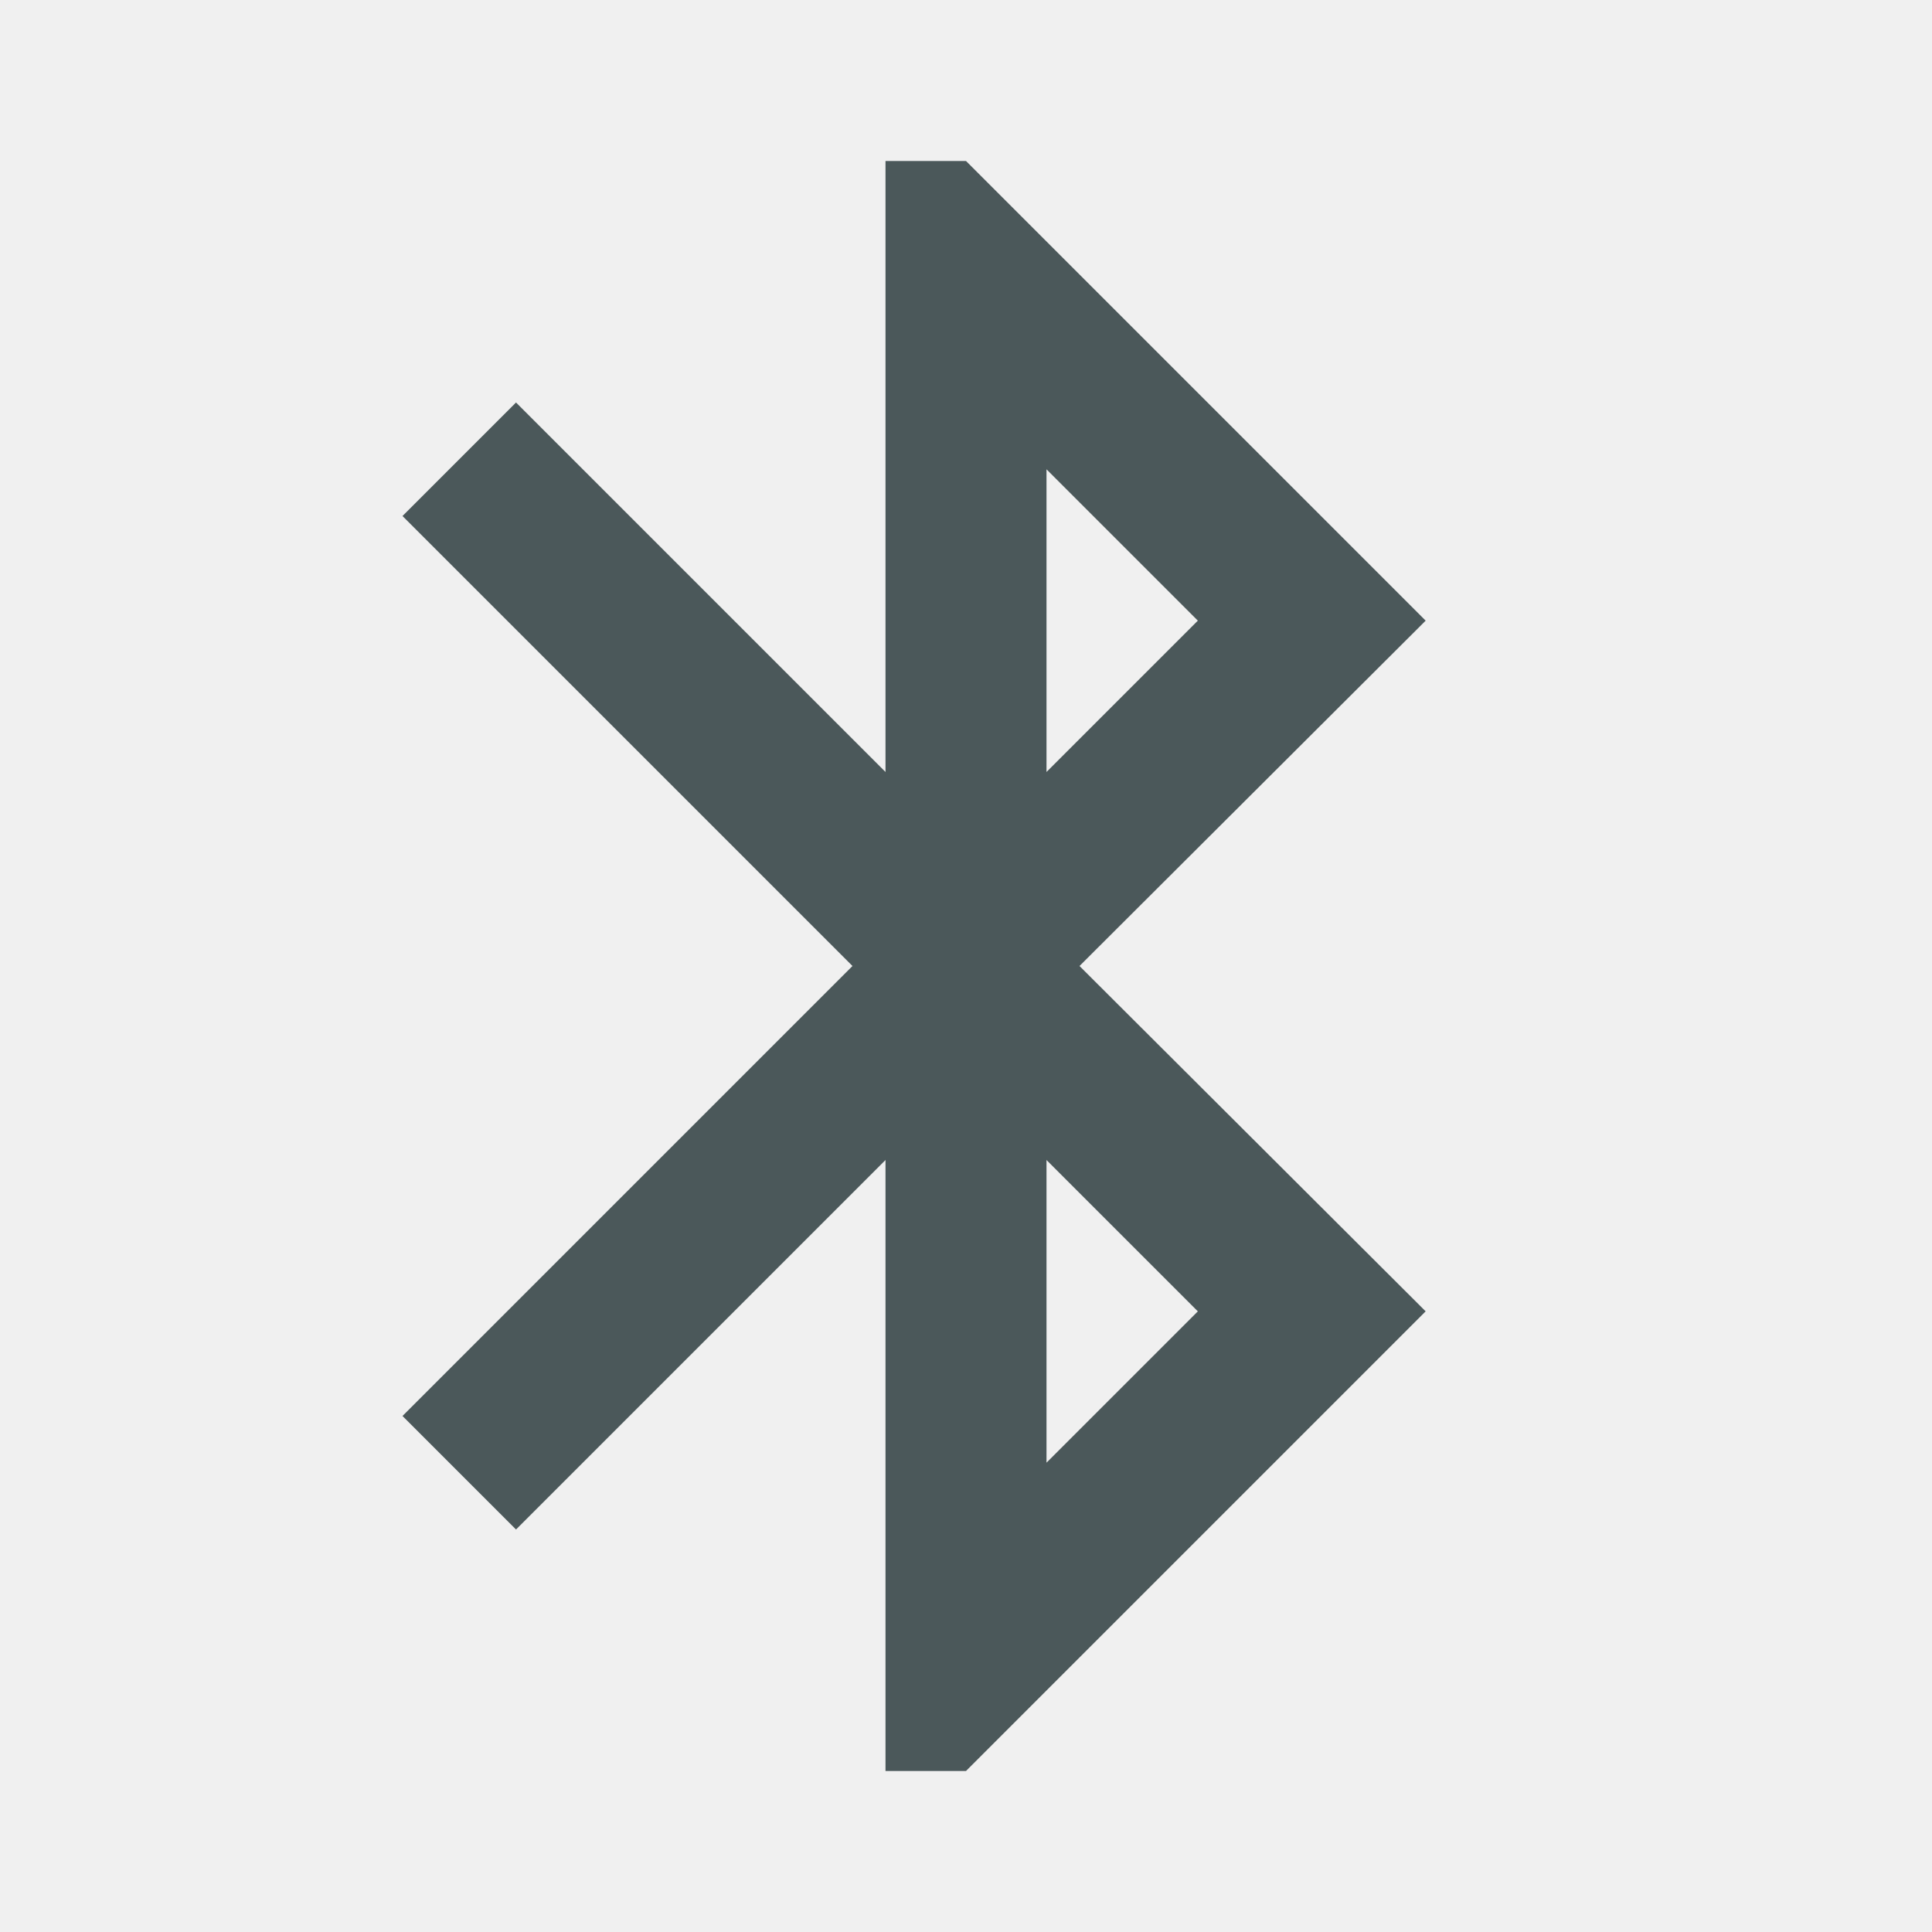
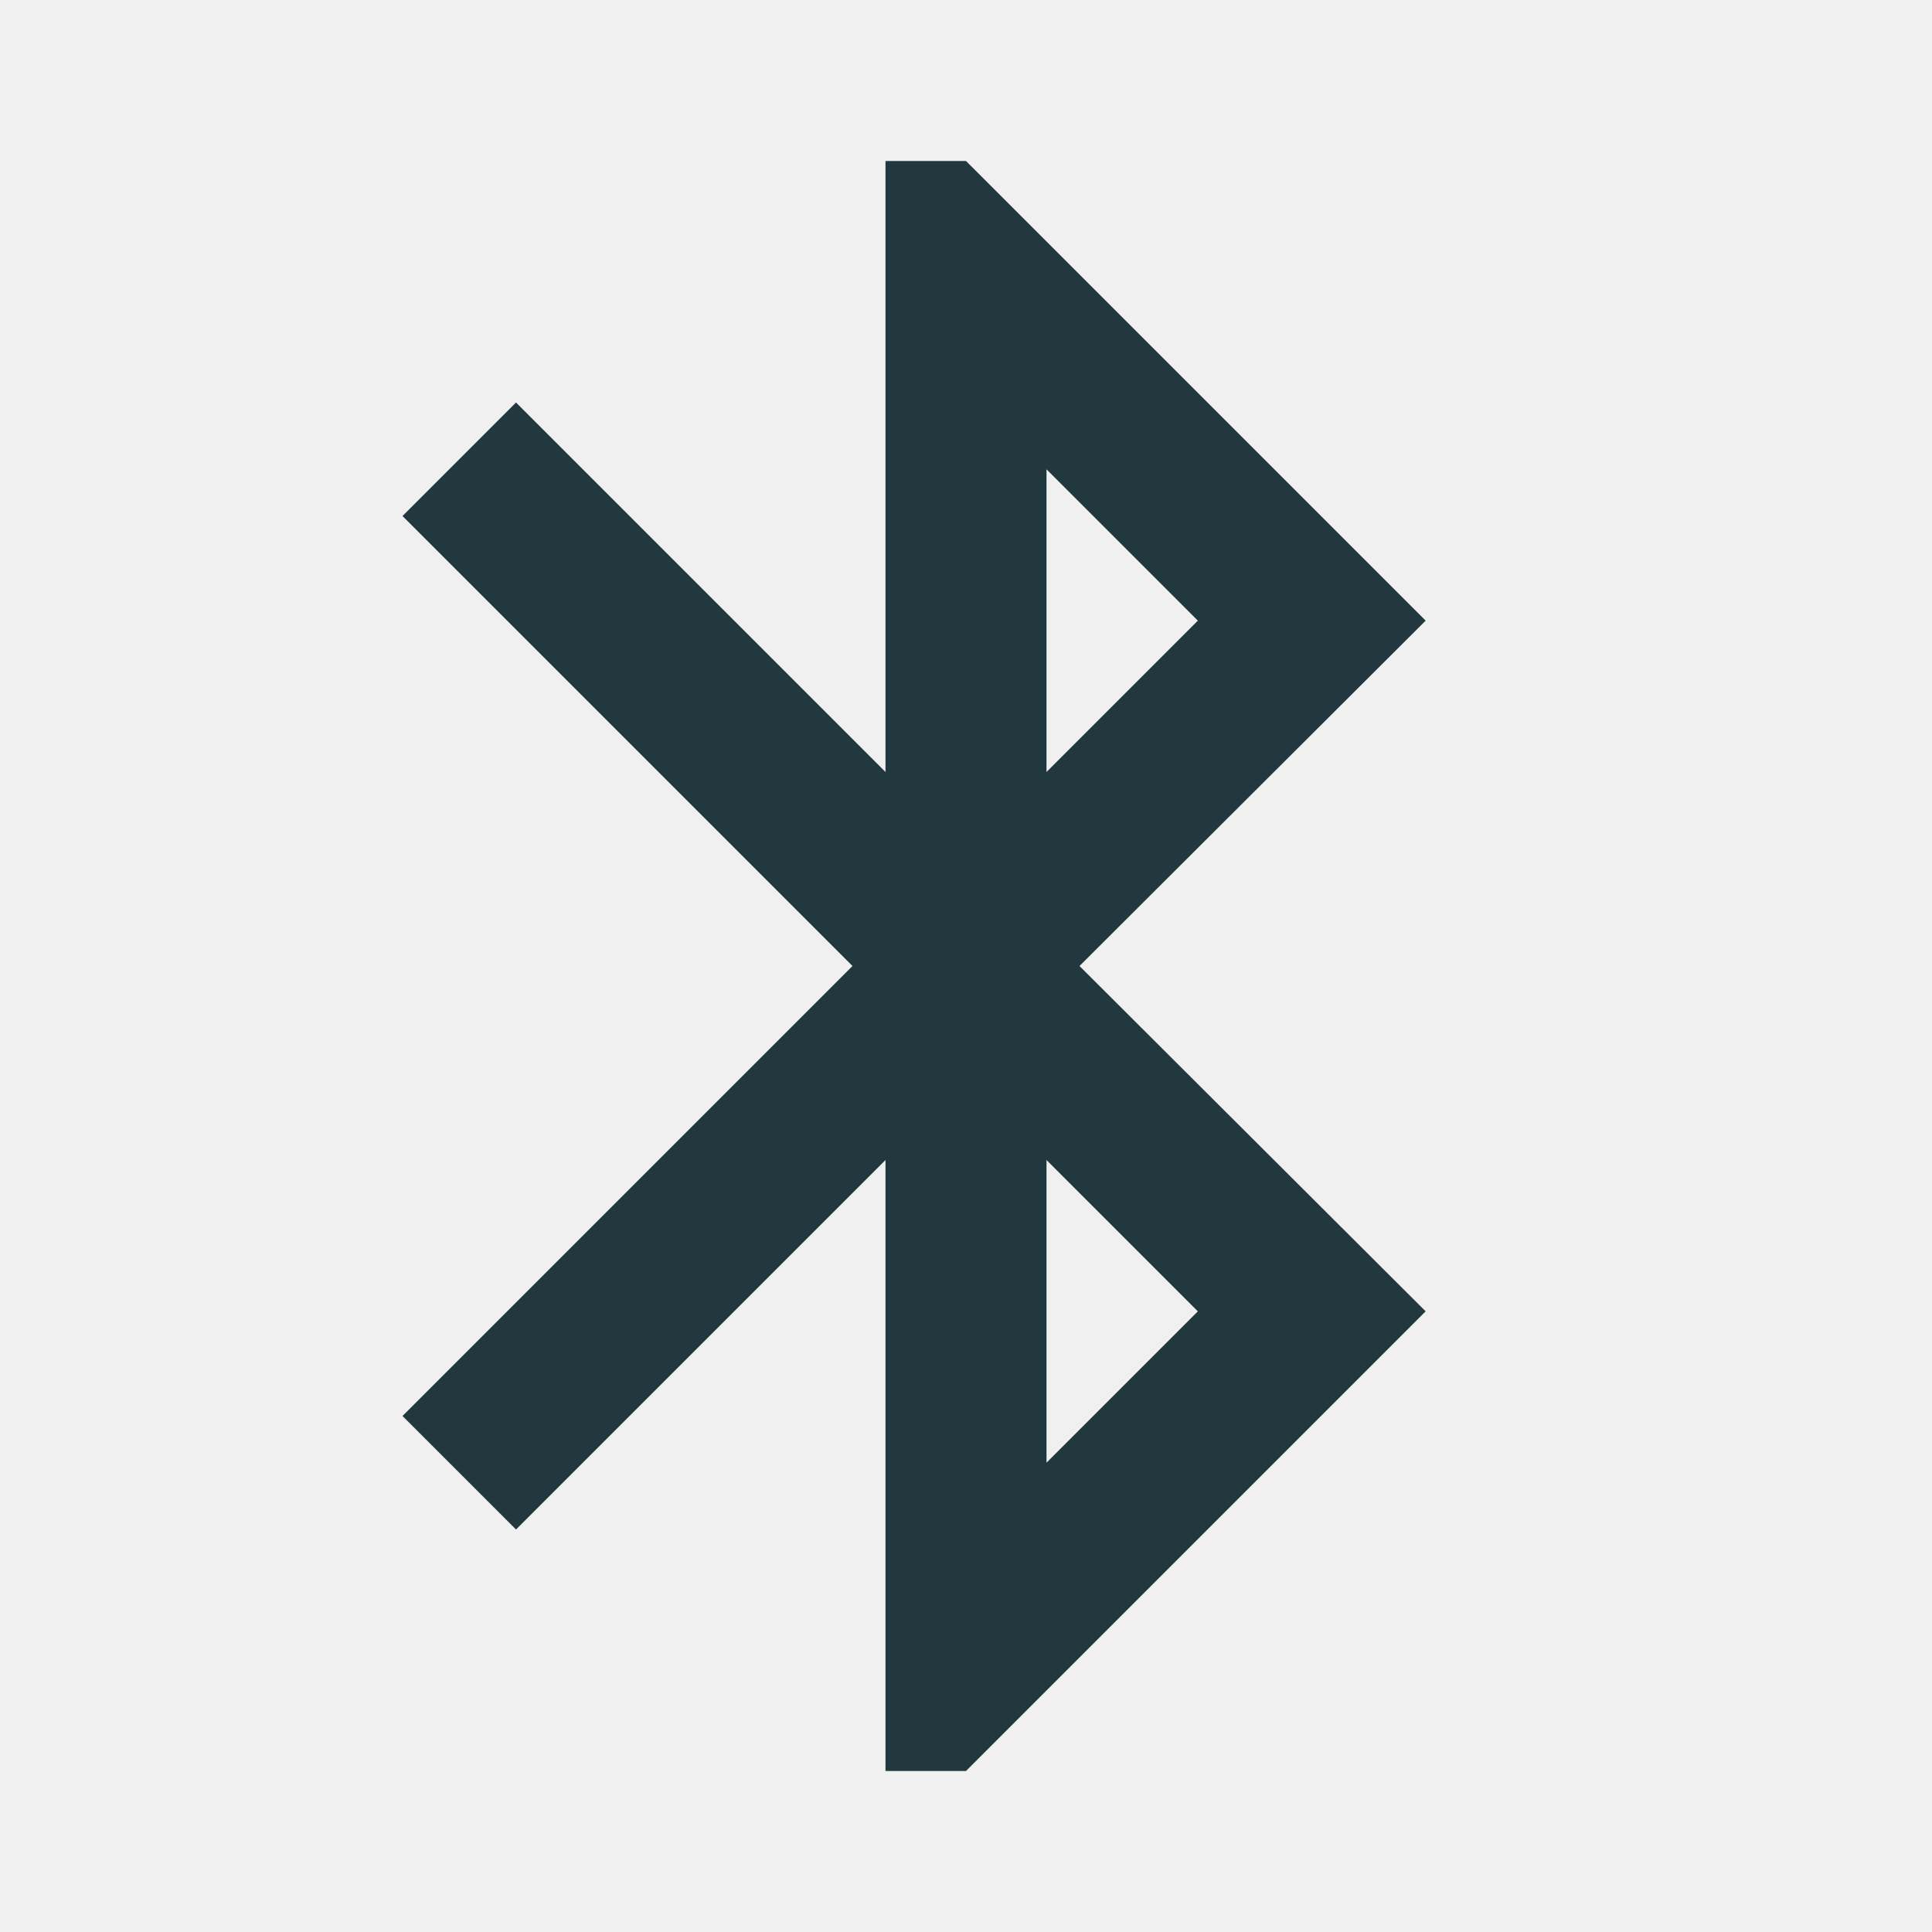
<svg xmlns="http://www.w3.org/2000/svg" width="60" height="60" viewBox="0 0 60 60" fill="none">
-   <g clip-path="url(#clip0_326_203)">
-     <path d="M44.275 19.275L30 5H27.5V23.975L16.025 12.5L12.5 16.025L26.475 30L12.5 43.975L16.025 47.5L27.5 36.025V55H30L44.275 40.725L33.525 30L44.275 19.275ZM32.5 14.575L37.2 19.275L32.5 23.975V14.575ZM37.2 40.725L32.5 45.425V36.025L37.2 40.725Z" fill="#05171B" fill-opacity="0.7" />
+   <g clip-path="url(#clip0_410_5687)">
+     <path d="M44.275 19.275L30 5H27.5V23.975L16.025 12.5L12.5 16.025L26.475 30L12.5 43.975L16.025 47.5L27.5 36.025V55H30L44.275 40.725L33.525 30L44.275 19.275ZM32.5 14.575L37.2 19.275L32.5 23.975V14.575ZM37.2 40.725L32.5 45.425V36.025L37.2 40.725Z" fill="#21383E" />
  </g>
  <defs>
-     <clipPath id="clip0_326_203">
+     <clipPath id="clip0_410_5687">
      <rect width="60" height="60" fill="white" />
    </clipPath>
  </defs>
</svg>
